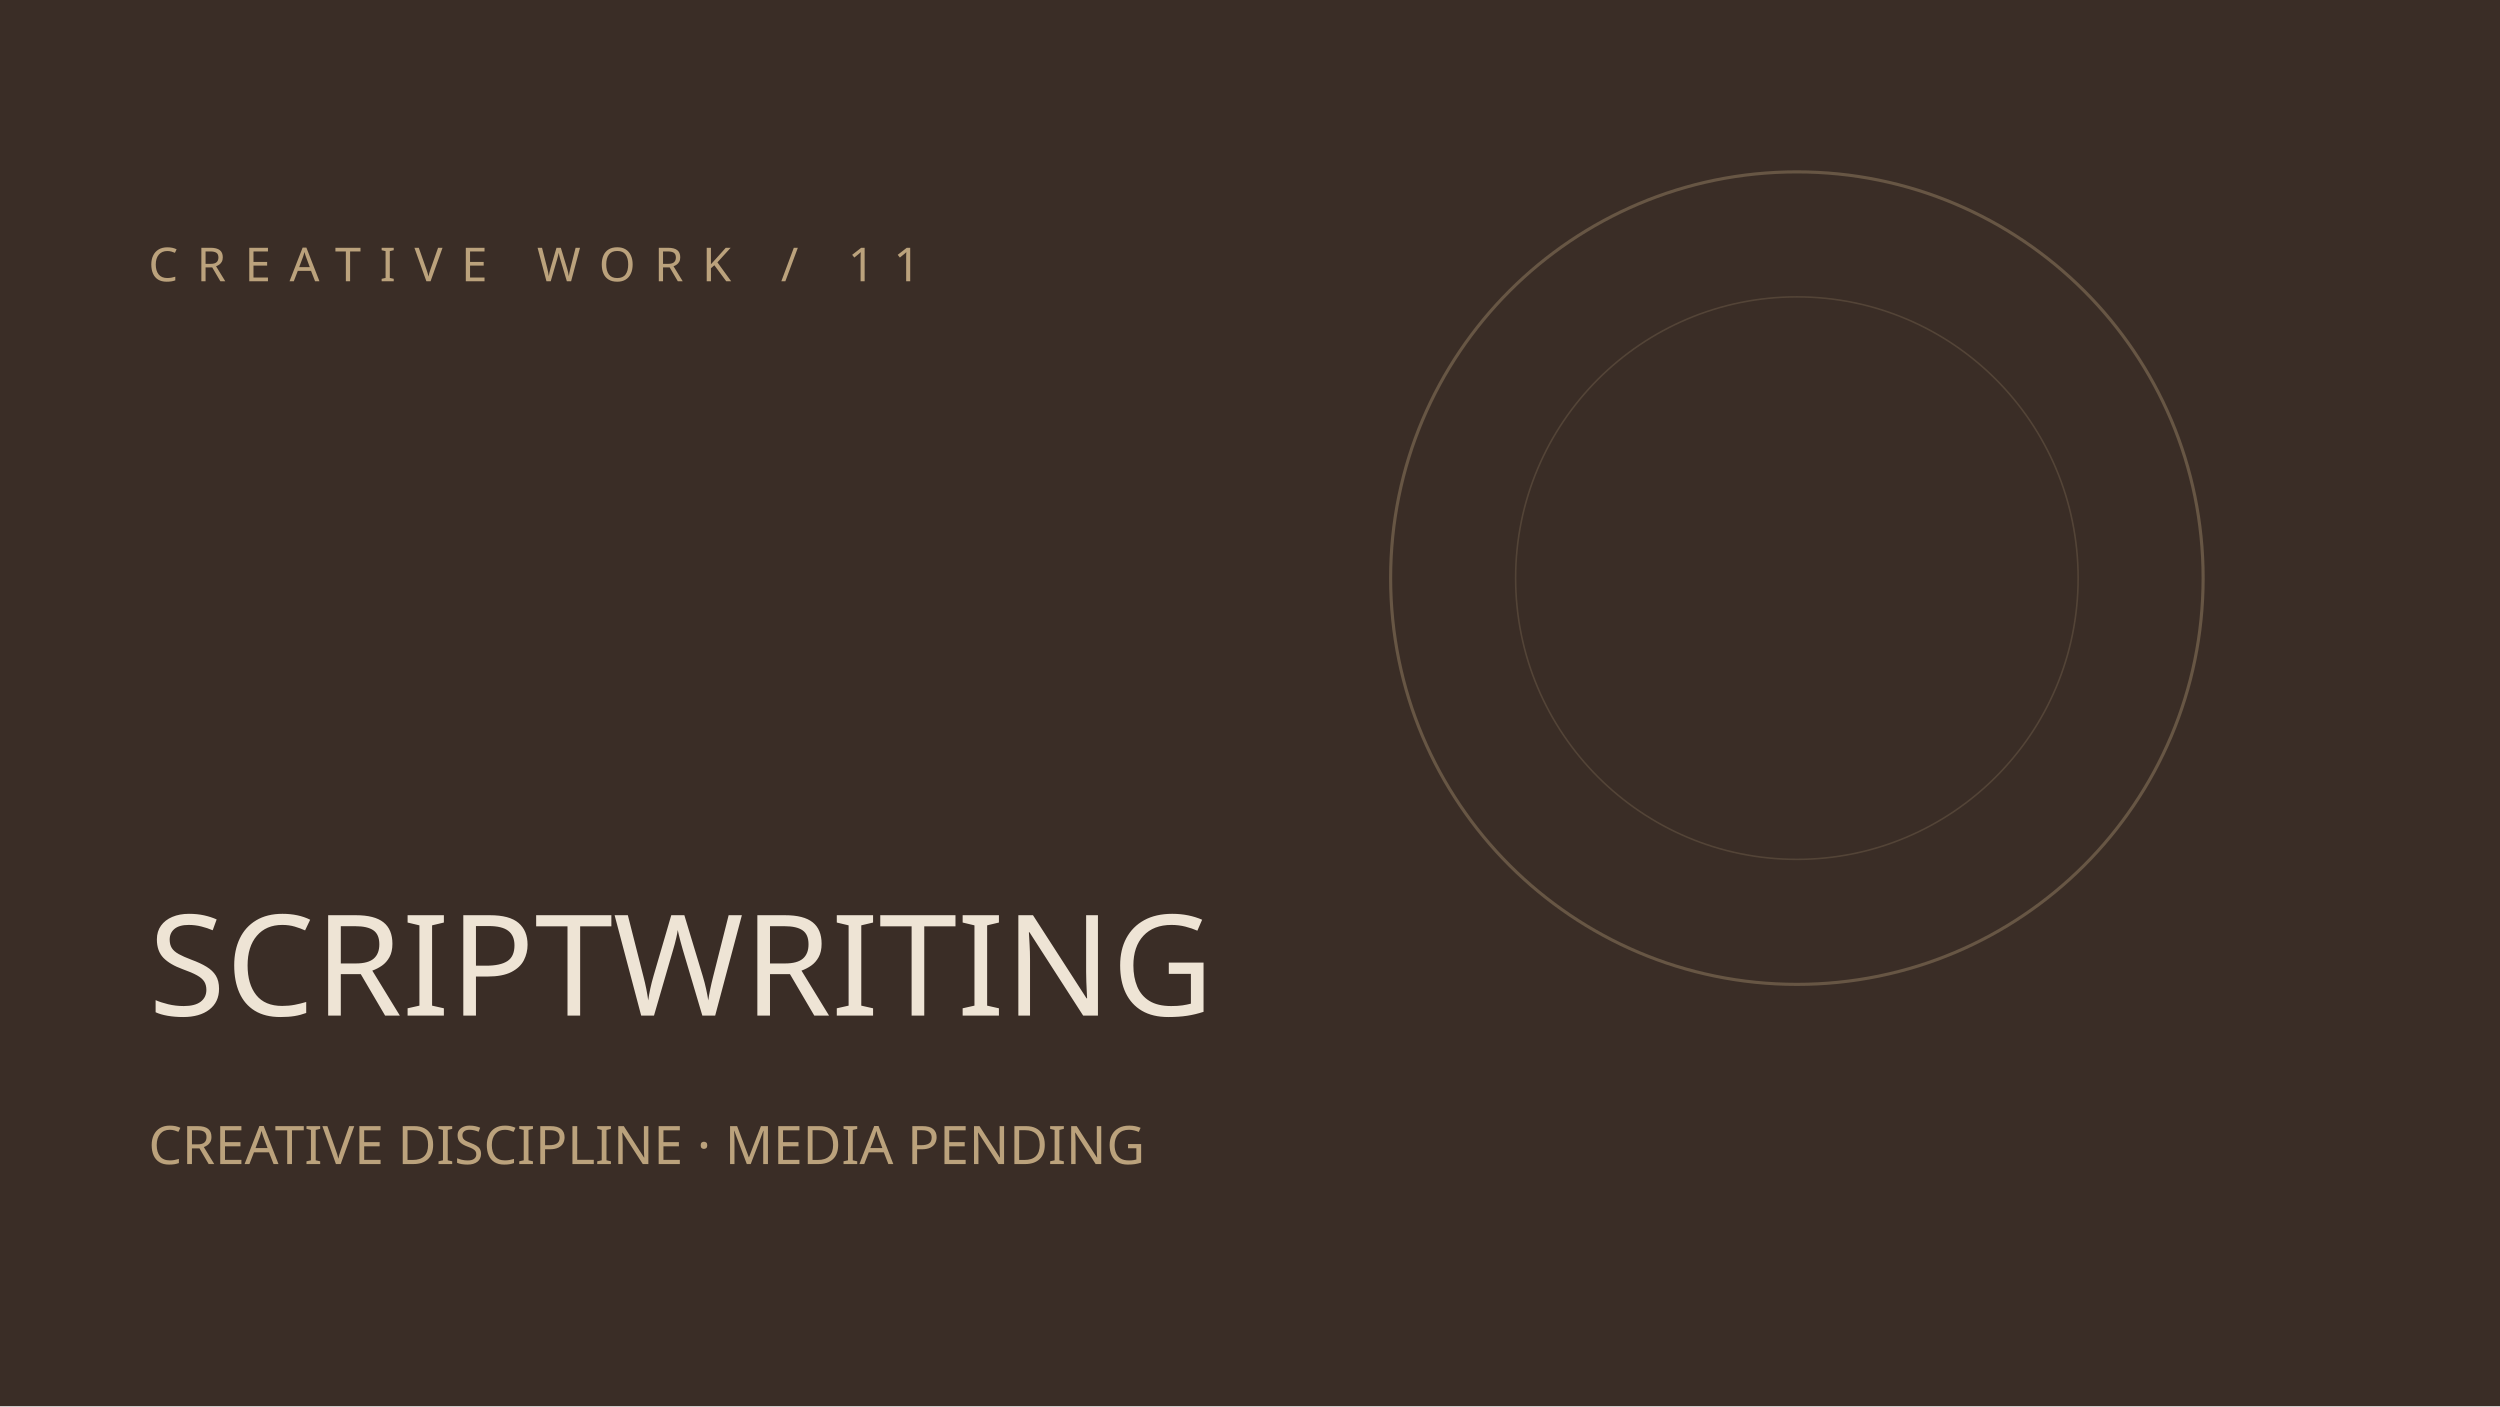
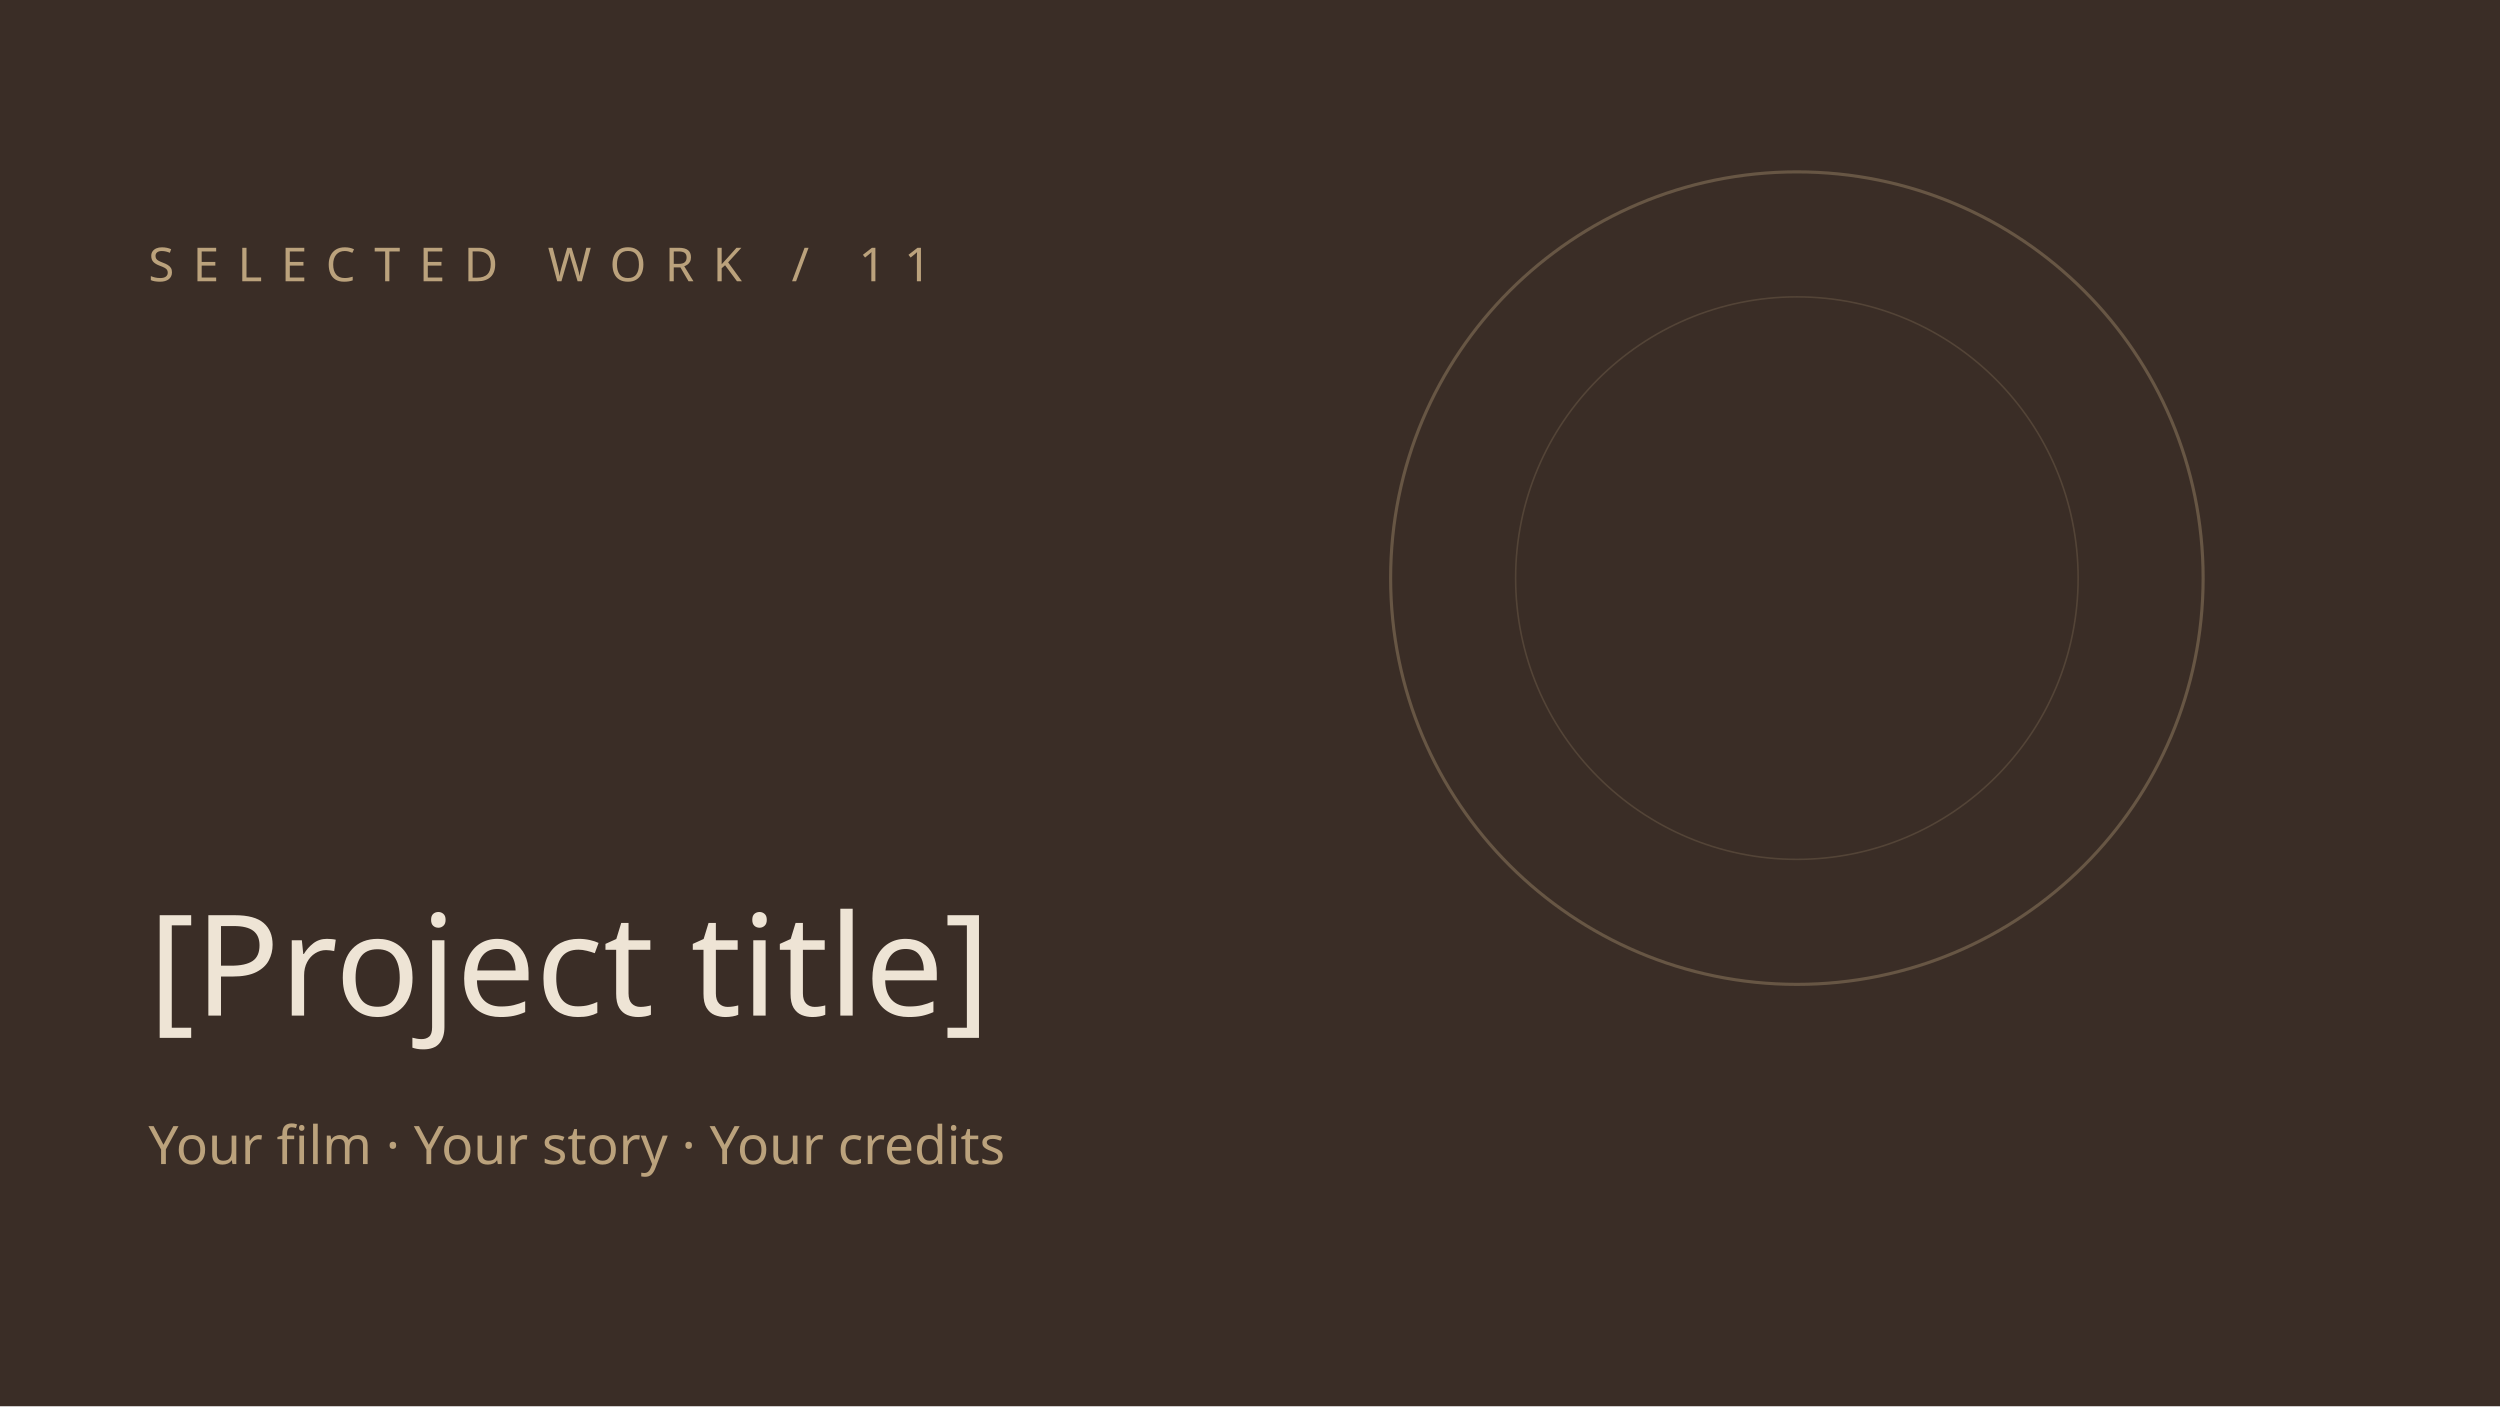
<svg xmlns="http://www.w3.org/2000/svg" width="1600" height="900" viewBox="0 0 1600 900">
  <defs>
    <radialGradient id="g">
      <stop stop-color="#432631" />
      <stop offset="1" stop-color="#0b0c0e" />
    </radialGradient>
  </defs>
  <rect width="1600" height="900" fill="#3a2d26" />
  <circle cx="1150" cy="370" r="260" fill="none" stroke="#bba27c" stroke-width="2" opacity=".35" />
  <circle cx="1150" cy="370" r="180" fill="none" stroke="#bba27c" opacity=".2" />
-   <text x="95" y="180" font-family="sans-serif" letter-spacing="12" font-size="30" fill="#bba27c">CREATIVE WORK / 11</text>
-   <text x="95" y="650" font-family="sans-serif" font-size="90" fill="#eee4d5">SCRIPTWRITING</text>
-   <text x="95" y="745" font-family="sans-serif" font-size="34" fill="#bba27c">CREATIVE DISCIPLINE · MEDIA PENDING</text>
+   <text x="95" y="180" font-family="sans-serif" letter-spacing="12" font-size="30" fill="#bba27c">SELECTED WORK / 11</text>
+   <text x="95" y="650" font-family="sans-serif" font-size="90" fill="#eee4d5">[Project title]</text>
+   <text x="95" y="745" font-family="sans-serif" font-size="34" fill="#bba27c">Your film · Your story · Your credits</text>
</svg>
